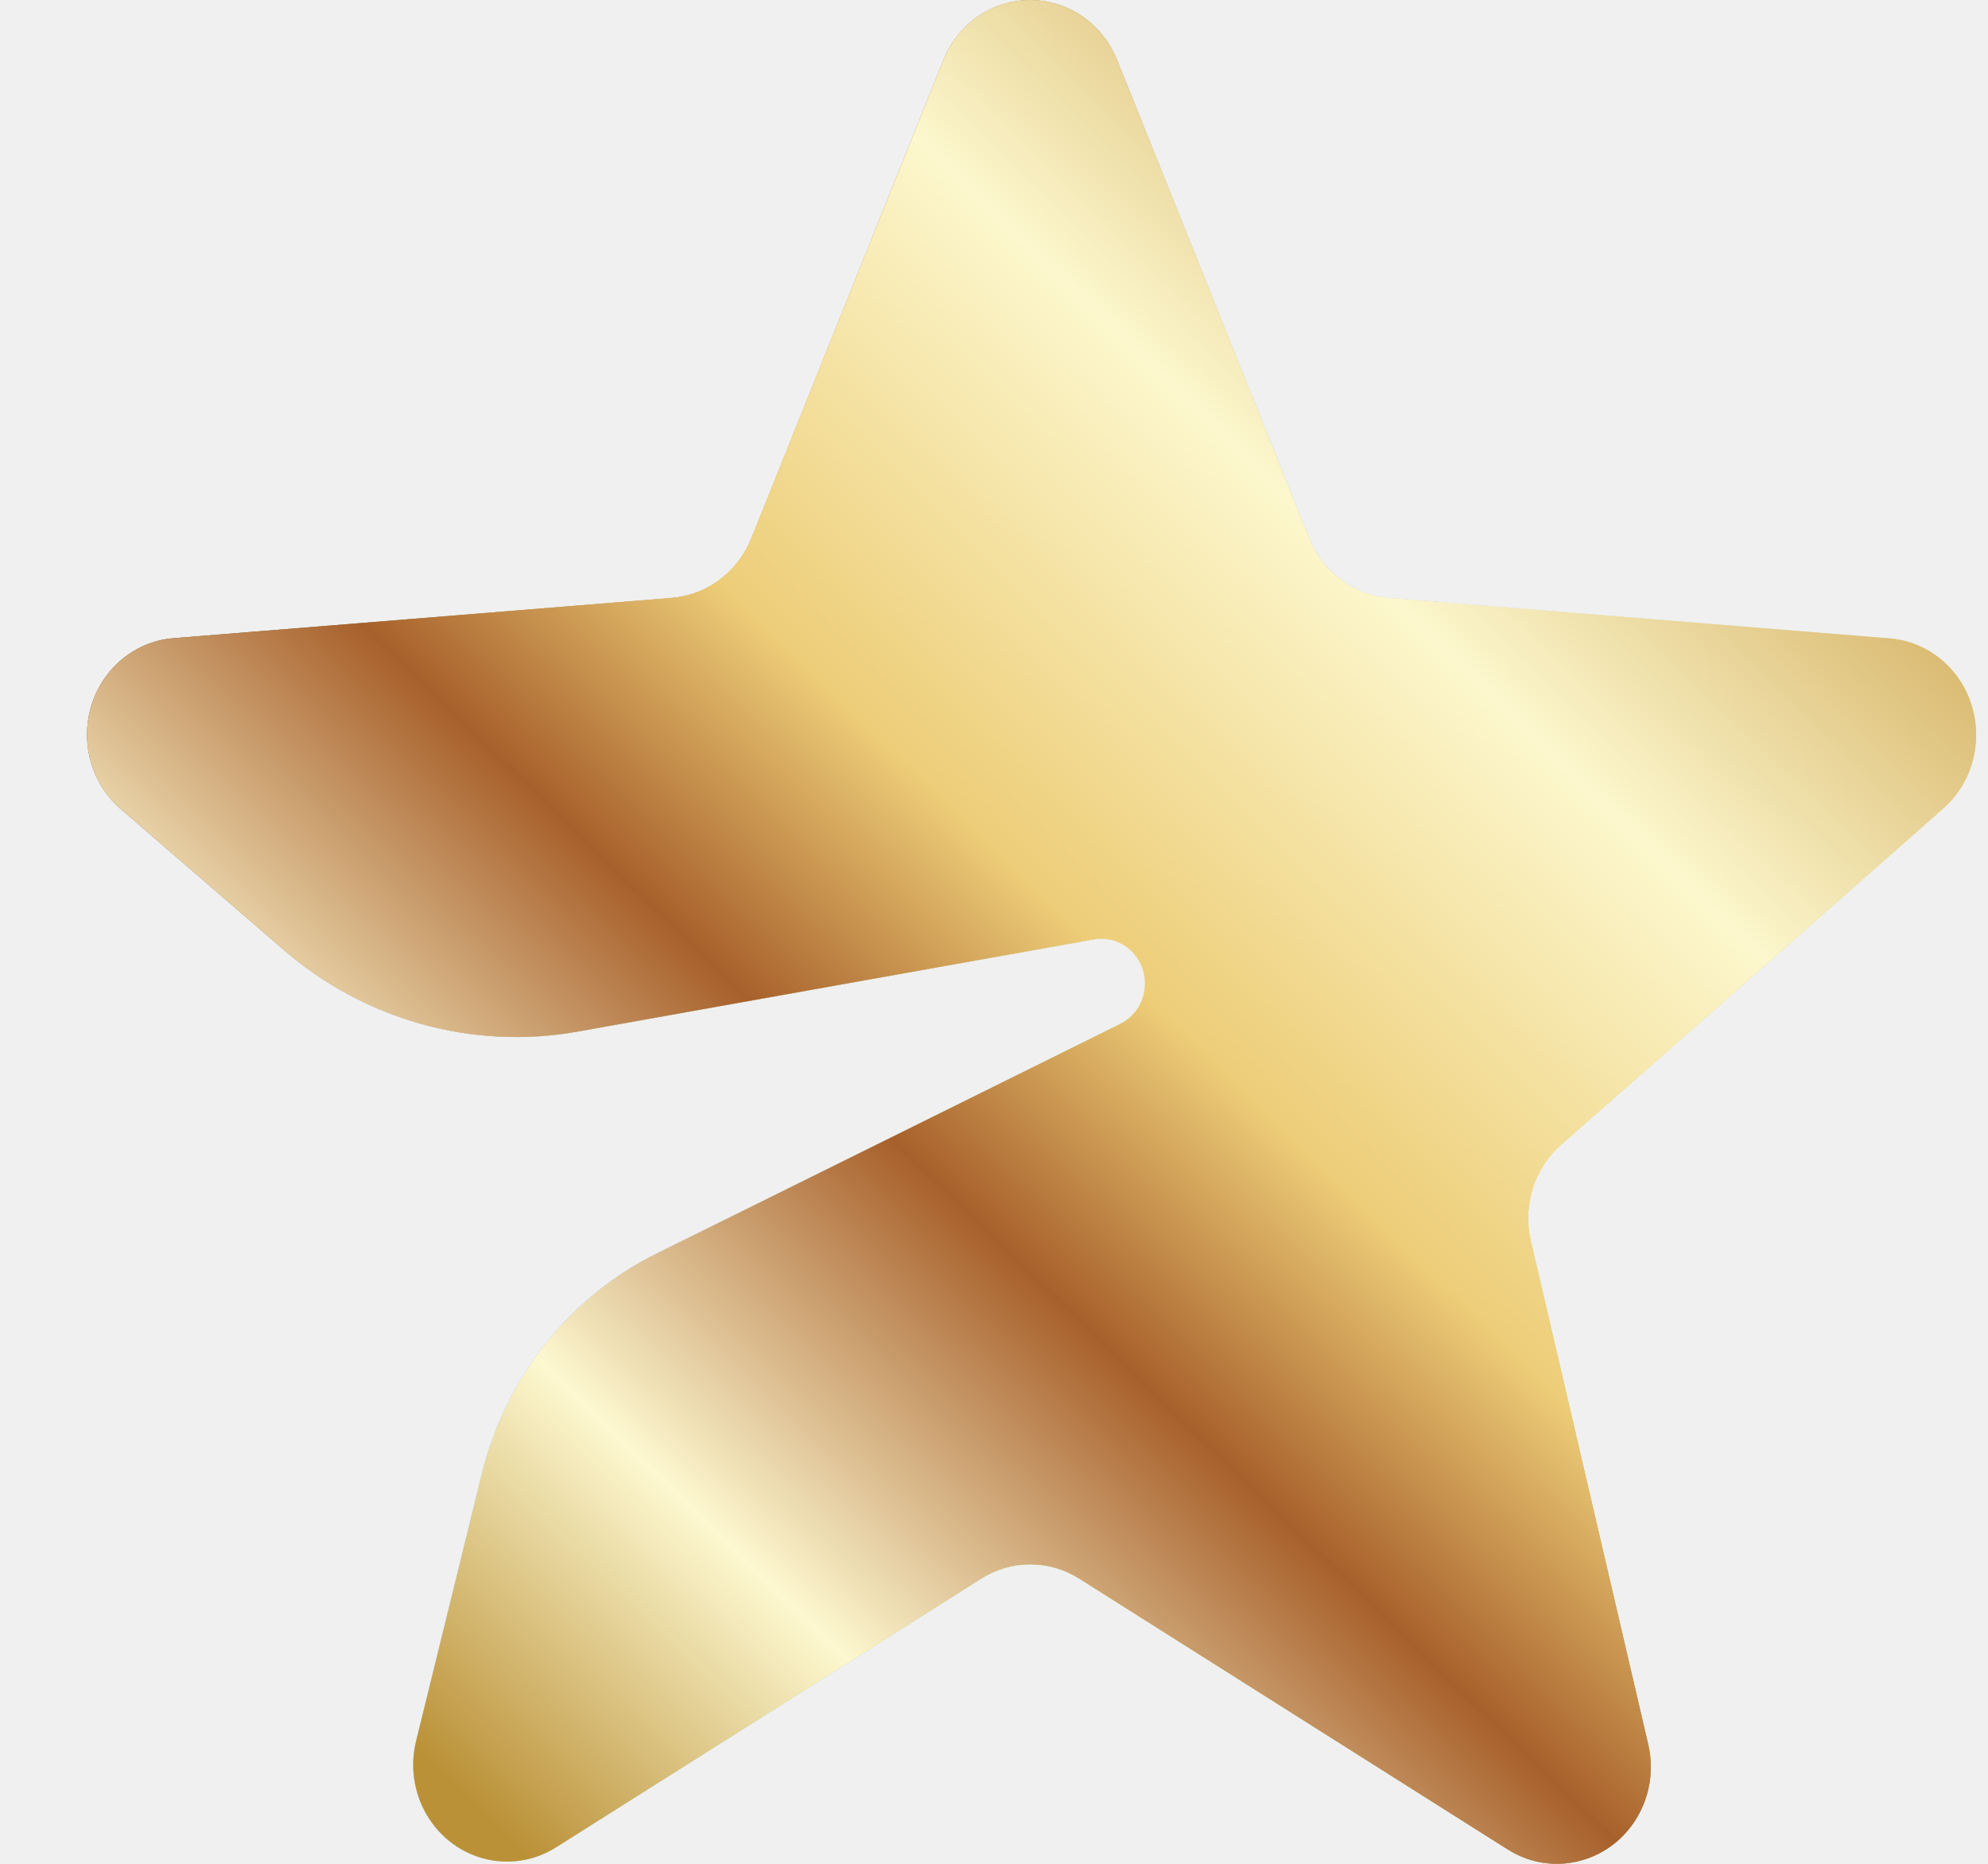
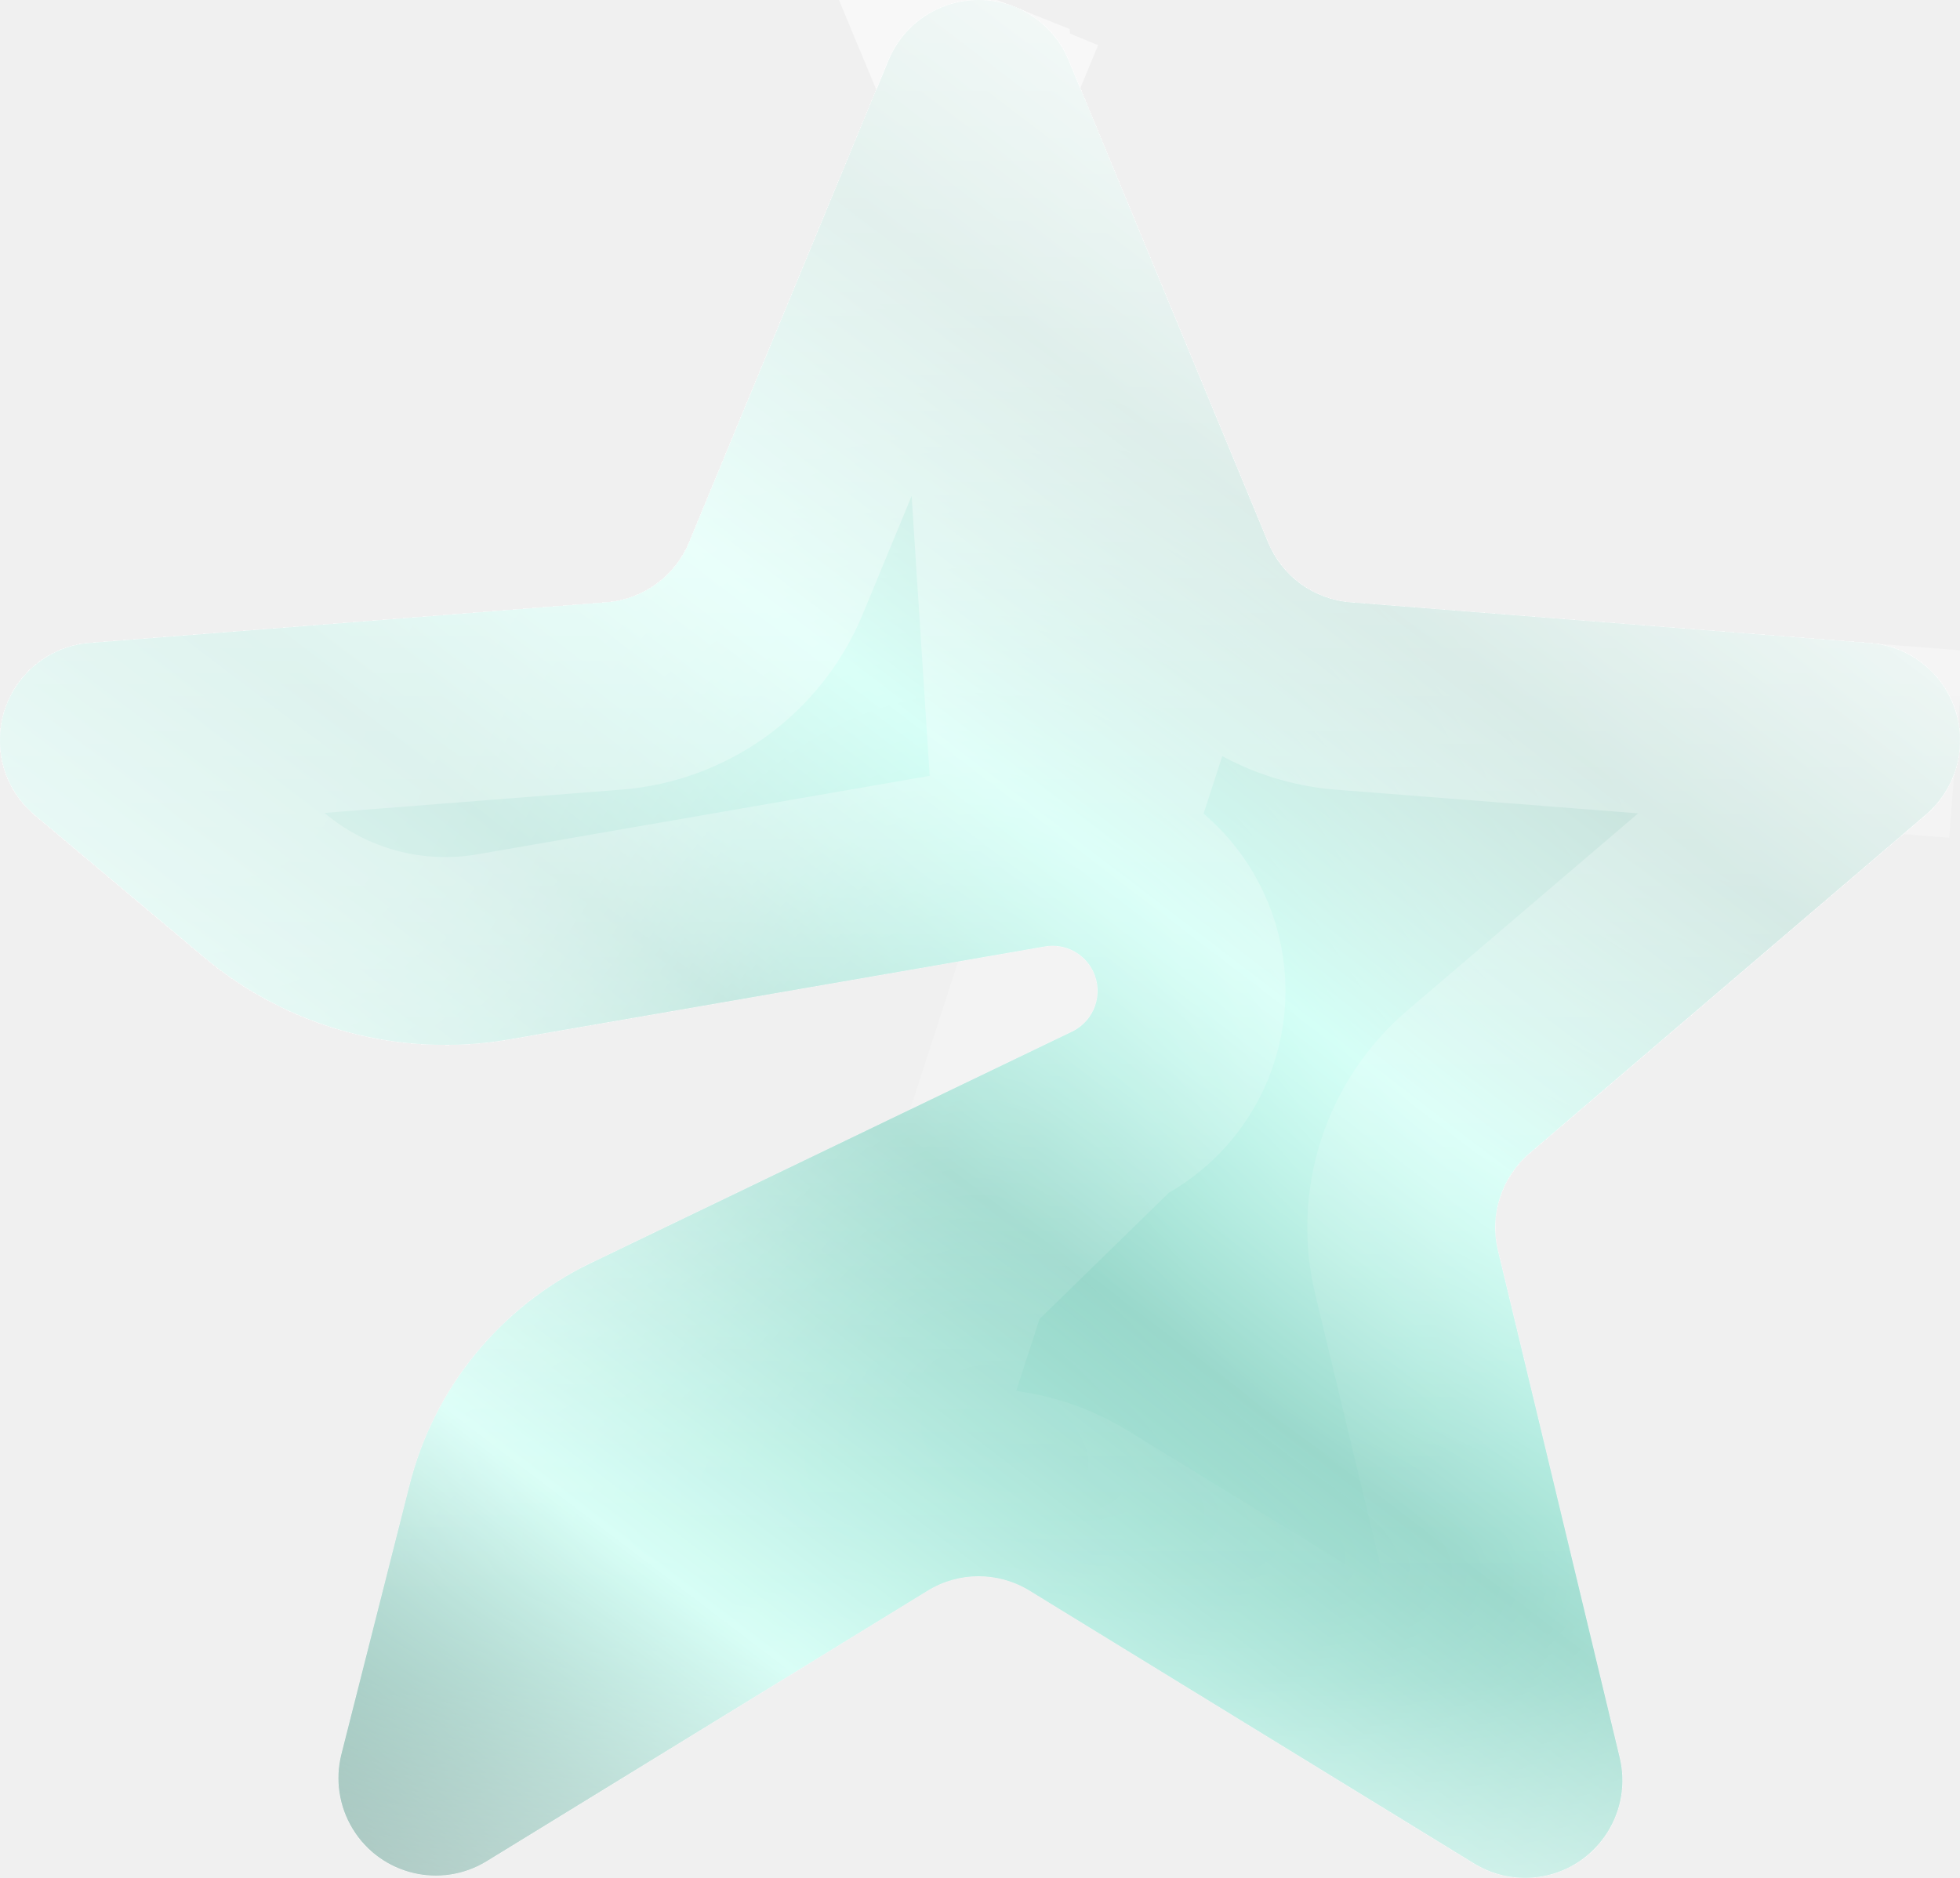
- <svg xmlns="http://www.w3.org/2000/svg" width="16" height="15" viewBox="0 0 16 15" fill="none">
-   <path fill-rule="evenodd" clip-rule="evenodd" d="M7.897 12.705L4.476 14.867C4.12 15.092 3.655 14.977 3.437 14.61C3.33 14.431 3.299 14.215 3.349 14.011L3.878 11.861C4.07 11.085 4.585 10.436 5.284 10.089L9.017 8.24C9.191 8.154 9.265 7.939 9.181 7.759C9.113 7.614 8.96 7.533 8.806 7.56L4.651 8.302C3.807 8.453 2.941 8.212 2.284 7.645L0.971 6.51C0.651 6.233 0.609 5.742 0.877 5.412C1.007 5.252 1.195 5.152 1.397 5.136L5.408 4.812C5.691 4.789 5.938 4.604 6.047 4.333L7.594 0.481C7.753 0.084 8.195 -0.105 8.581 0.06C8.766 0.139 8.913 0.29 8.99 0.481L10.537 4.333C10.646 4.604 10.893 4.789 11.176 4.812L15.208 5.138C15.624 5.171 15.935 5.546 15.902 5.975C15.887 6.182 15.792 6.373 15.639 6.507L12.564 9.212C12.348 9.402 12.253 9.702 12.32 9.987L13.265 14.038C13.363 14.457 13.113 14.878 12.707 14.978C12.512 15.027 12.307 14.993 12.136 14.885L8.686 12.705C8.444 12.552 8.139 12.552 7.897 12.705Z" fill="white" />
-   <path fill-rule="evenodd" clip-rule="evenodd" d="M7.897 12.705L4.476 14.867C4.12 15.092 3.655 14.977 3.437 14.61C3.33 14.431 3.299 14.215 3.349 14.011L3.878 11.861C4.07 11.085 4.585 10.436 5.284 10.089L9.017 8.24C9.191 8.154 9.265 7.939 9.181 7.759C9.113 7.614 8.96 7.533 8.806 7.56L4.651 8.302C3.807 8.453 2.941 8.212 2.284 7.645L0.971 6.51C0.651 6.233 0.609 5.742 0.877 5.412C1.007 5.252 1.195 5.152 1.397 5.136L5.408 4.812C5.691 4.789 5.938 4.604 6.047 4.333L7.594 0.481C7.753 0.084 8.195 -0.105 8.581 0.06C8.766 0.139 8.913 0.29 8.99 0.481L10.537 4.333C10.646 4.604 10.893 4.789 11.176 4.812L15.208 5.138C15.624 5.171 15.935 5.546 15.902 5.975C15.887 6.182 15.792 6.373 15.639 6.507L12.564 9.212C12.348 9.402 12.253 9.702 12.32 9.987L13.265 14.038C13.363 14.457 13.113 14.878 12.707 14.978C12.512 15.027 12.307 14.993 12.136 14.885L8.686 12.705C8.444 12.552 8.139 12.552 7.897 12.705Z" fill="url(#paint0_linear_108_4848)" />
-   <path fill-rule="evenodd" clip-rule="evenodd" d="M7.897 12.705L4.476 14.867C4.12 15.092 3.655 14.977 3.437 14.61C3.33 14.431 3.299 14.215 3.349 14.011L3.878 11.861C4.07 11.085 4.585 10.436 5.284 10.089L9.017 8.24C9.191 8.154 9.265 7.939 9.181 7.759C9.113 7.614 8.96 7.533 8.806 7.56L4.651 8.302C3.807 8.453 2.941 8.212 2.284 7.645L0.971 6.51C0.651 6.233 0.609 5.742 0.877 5.412C1.007 5.252 1.195 5.152 1.397 5.136L5.408 4.812C5.691 4.789 5.938 4.604 6.047 4.333L7.594 0.481C7.753 0.084 8.195 -0.105 8.581 0.06C8.766 0.139 8.913 0.29 8.99 0.481L10.537 4.333C10.646 4.604 10.893 4.789 11.176 4.812L15.208 5.138C15.624 5.171 15.935 5.546 15.902 5.975C15.887 6.182 15.792 6.373 15.639 6.507L12.564 9.212C12.348 9.402 12.253 9.702 12.32 9.987L13.265 14.038C13.363 14.457 13.113 14.878 12.707 14.978C12.512 15.027 12.307 14.993 12.136 14.885L8.686 12.705C8.444 12.552 8.139 12.552 7.897 12.705Z" fill="url(#paint1_linear_108_4848)" />
-   <path fill-rule="evenodd" clip-rule="evenodd" d="M7.897 12.705L4.476 14.867C4.12 15.092 3.655 14.977 3.437 14.61C3.33 14.431 3.299 14.215 3.349 14.011L3.878 11.861C4.07 11.085 4.585 10.436 5.284 10.089L9.017 8.24C9.191 8.154 9.265 7.939 9.181 7.759C9.113 7.614 8.96 7.533 8.806 7.56L4.651 8.302C3.807 8.453 2.941 8.212 2.284 7.645L0.971 6.51C0.651 6.233 0.609 5.742 0.877 5.412C1.007 5.252 1.195 5.152 1.397 5.136L5.408 4.812C5.691 4.789 5.938 4.604 6.047 4.333L7.594 0.481C7.753 0.084 8.195 -0.105 8.581 0.06C8.766 0.139 8.913 0.29 8.99 0.481L10.537 4.333C10.646 4.604 10.893 4.789 11.176 4.812L15.208 5.138C15.624 5.171 15.935 5.546 15.902 5.975C15.887 6.182 15.792 6.373 15.639 6.507L12.564 9.212C12.348 9.402 12.253 9.702 12.32 9.987L13.265 14.038C13.363 14.457 13.113 14.878 12.707 14.978C12.512 15.027 12.307 14.993 12.136 14.885L8.686 12.705C8.444 12.552 8.139 12.552 7.897 12.705Z" fill="url(#paint2_linear_108_4848)" />
-   <path fill-rule="evenodd" clip-rule="evenodd" d="M7.897 12.705L4.476 14.867C4.12 15.092 3.655 14.977 3.437 14.61C3.33 14.431 3.299 14.215 3.349 14.011L3.878 11.861C4.07 11.085 4.585 10.436 5.284 10.089L9.017 8.24C9.191 8.154 9.265 7.939 9.181 7.759C9.113 7.614 8.96 7.533 8.806 7.56L4.651 8.302C3.807 8.453 2.941 8.212 2.284 7.645L0.971 6.51C0.651 6.233 0.609 5.742 0.877 5.412C1.007 5.252 1.195 5.152 1.397 5.136L5.408 4.812C5.691 4.789 5.938 4.604 6.047 4.333L7.594 0.481C7.753 0.084 8.195 -0.105 8.581 0.06C8.766 0.139 8.913 0.29 8.99 0.481L10.537 4.333C10.646 4.604 10.893 4.789 11.176 4.812L15.208 5.138C15.624 5.171 15.935 5.546 15.902 5.975C15.887 6.182 15.792 6.373 15.639 6.507L12.564 9.212C12.348 9.402 12.253 9.702 12.32 9.987L13.265 14.038C13.363 14.457 13.113 14.878 12.707 14.978C12.512 15.027 12.307 14.993 12.136 14.885L8.686 12.705C8.444 12.552 8.139 12.552 7.897 12.705Z" fill="url(#paint3_linear_108_4848)" />
+ <svg xmlns="http://www.w3.org/2000/svg" width="24" height="23" viewBox="0 0 24 23" fill="none">
+   <g filter="url(#filter0_i_2_5260)">
+     <path fill-rule="evenodd" clip-rule="evenodd" d="M11.36 19.482L5.959 22.797C5.397 23.141 4.663 22.965 4.319 22.402C4.151 22.127 4.101 21.796 4.18 21.484L5.016 18.186C5.318 16.996 6.131 16.001 7.236 15.47L13.128 12.635C13.402 12.503 13.518 12.173 13.386 11.898C13.28 11.675 13.038 11.55 12.795 11.592L6.236 12.73C4.903 12.961 3.536 12.592 2.499 11.722L0.427 9.982C-0.078 9.558 -0.144 8.804 0.279 8.299C0.484 8.053 0.78 7.9 1.099 7.875L7.43 7.378C7.877 7.343 8.267 7.06 8.439 6.645L10.881 0.738C11.133 0.128 11.831 -0.161 12.439 0.091C12.731 0.213 12.963 0.445 13.084 0.738L15.527 6.645C15.698 7.06 16.088 7.343 16.535 7.378L22.901 7.878C23.557 7.929 24.048 8.504 23.996 9.162C23.972 9.478 23.822 9.772 23.581 9.978L18.727 14.125C18.385 14.417 18.236 14.876 18.341 15.314L19.833 21.526C19.987 22.167 19.593 22.812 18.953 22.967C18.645 23.041 18.321 22.99 18.051 22.824L12.606 19.482C12.223 19.247 11.742 19.247 11.36 19.482Z" fill="url(#paint0_linear_2_5260)" />
+   </g>
+   <path d="M10.758 18.502L10.758 18.502C11.509 18.041 12.456 18.041 13.207 18.502L13.207 18.502L18.652 21.844L18.653 21.844C18.662 21.85 18.673 21.852 18.683 21.849L18.683 21.849C18.691 21.847 18.695 21.845 18.698 21.843C18.702 21.84 18.706 21.835 18.71 21.829C18.713 21.823 18.715 21.817 18.716 21.812C18.717 21.808 18.717 21.802 18.715 21.794L17.223 15.582L17.223 15.582C17.017 14.725 17.308 13.823 17.98 13.25L22.834 9.104C22.843 9.096 22.849 9.085 22.85 9.073L22.85 9.072C22.852 9.045 22.832 9.026 22.811 9.024L22.901 7.878L22.811 9.024L16.445 8.525C15.566 8.456 14.801 7.898 14.464 7.084L10.758 18.502ZM10.758 18.502L5.357 21.817L10.758 18.502ZM13.626 13.672L7.734 16.506C7.734 16.506 7.734 16.506 7.734 16.506C6.936 16.89 6.349 17.608 6.131 18.469L6.131 18.469L5.295 21.766C5.295 21.766 5.295 21.766 5.295 21.766C5.291 21.779 5.293 21.792 5.3 21.802L13.626 13.672ZM13.626 13.672C14.474 13.264 14.829 12.247 14.423 11.401L14.423 11.401C14.095 10.715 13.35 10.329 12.598 10.459M13.626 13.672L12.598 10.459M12.598 10.459L6.04 11.597C5.041 11.77 4.016 11.494 3.238 10.841C3.238 10.841 3.238 10.841 3.238 10.841L1.166 9.101C1.16 9.096 1.157 9.092 1.155 9.088C1.153 9.083 1.151 9.077 1.15 9.07C1.149 9.063 1.15 9.057 1.152 9.052C1.153 9.048 1.155 9.043 1.161 9.036L1.161 9.036C1.168 9.027 1.179 9.022 1.189 9.021L1.189 9.021L7.52 8.525C8.399 8.456 9.165 7.898 9.501 7.084L9.501 7.084L11.944 1.177L10.881 0.738L11.944 1.177C11.953 1.154 11.978 1.145 11.998 1.153L12.598 10.459ZM12.022 1.177L14.464 7.084L11.998 1.153C12.008 1.157 12.017 1.166 12.022 1.177C12.022 1.177 12.022 1.177 12.022 1.177ZM12.992 12.725C12.991 12.725 12.991 12.725 12.991 12.725L12.991 12.725L12.992 12.725ZM12.629 11.599L12.629 11.6C12.629 11.599 12.629 11.599 12.629 11.599L12.629 11.599Z" stroke="url(#paint1_linear_2_5260)" stroke-width="2.3" />
  <defs>
-     <linearGradient id="paint0_linear_108_4848" x1="5.812" y1="12.57" x2="15.338" y2="3.434" gradientUnits="userSpaceOnUse">
-       <stop stop-color="#33CDFF" />
-       <stop offset="0.452" stop-color="#F2FE08" />
-       <stop offset="1" stop-color="#F5FDFF" />
+     <filter id="filter0_i_2_5260" x="0" y="0" width="24" height="32.199" filterUnits="userSpaceOnUse" color-interpolation-filters="sRGB">
+       <feFlood flood-opacity="0" result="BackgroundImageFix" />
+       <feBlend mode="normal" in="SourceGraphic" in2="BackgroundImageFix" result="shape" />
+       <feColorMatrix in="SourceAlpha" type="matrix" values="0 0 0 0 0 0 0 0 0 0 0 0 0 0 0 0 0 0 127 0" result="hardAlpha" />
+       <feOffset dy="9.199" />
+       <feGaussianBlur stdDeviation="6.899" />
+       <feComposite in2="hardAlpha" operator="arithmetic" k2="-1" k3="1" />
+       <feColorMatrix type="matrix" values="0 0 0 0 1 0 0 0 0 1 0 0 0 0 1 0 0 0 0.6 0" />
+       <feBlend mode="normal" in2="shape" result="effect1_innerShadow_2_5260" />
+     </filter>
+     <linearGradient id="paint0_linear_2_5260" x1="19.3" y1="0.958" x2="1.944" y2="23.72" gradientUnits="userSpaceOnUse">
+       <stop stop-color="#FDFFFE" />
+       <stop offset="0.23" stop-color="#7ABBAC" />
+       <stop offset="0.39" stop-color="#B1FFEF" />
+       <stop offset="0.535" stop-color="#8AD2C3" />
+       <stop offset="0.745" stop-color="#CFFEF4" />
+       <stop offset="0.915" stop-color="#6CA196" />
+       <stop offset="1" stop-color="#35544E" />
    </linearGradient>
-     <linearGradient id="paint1_linear_108_4848" x1="3.714" y1="2.324" x2="13.89" y2="13.441" gradientUnits="userSpaceOnUse">
-       <stop stop-color="#CCE8FE" />
-       <stop offset="0.242" stop-color="#CDA0FF" />
-       <stop offset="0.4" stop-color="#8489F5" />
-       <stop offset="0.713" stop-color="#CDF1FF" />
-       <stop offset="1" stop-color="#B591E9" />
-     </linearGradient>
-     <linearGradient id="paint2_linear_108_4848" x1="2.728" y1="2.625" x2="13.288" y2="13.455" gradientUnits="userSpaceOnUse">
-       <stop stop-color="#8C421D" />
-       <stop offset="0.325" stop-color="#FBE67B" />
-       <stop offset="0.535" stop-color="#FCFBE7" />
-       <stop offset="0.77" stop-color="#F7D14E" />
-       <stop offset="1" stop-color="#D4A041" />
-     </linearGradient>
-     <linearGradient id="paint3_linear_108_4848" x1="14.891" y1="2" x2="3.27" y2="13.97" gradientUnits="userSpaceOnUse">
-       <stop stop-color="#C49337" />
-       <stop offset="0.275" stop-color="#FCF7CD" />
-       <stop offset="0.495" stop-color="#EDCD78" />
-       <stop offset="0.63" stop-color="#A7602B" />
-       <stop offset="0.825" stop-color="#FDF8D0" />
-       <stop offset="1" stop-color="#BB9138" />
+     <linearGradient id="paint1_linear_2_5260" x1="12" y1="0" x2="12" y2="19.646" gradientUnits="userSpaceOnUse">
+       <stop stop-color="white" stop-opacity="0.53" />
+       <stop offset="1" stop-color="white" stop-opacity="0" />
    </linearGradient>
  </defs>
</svg>
